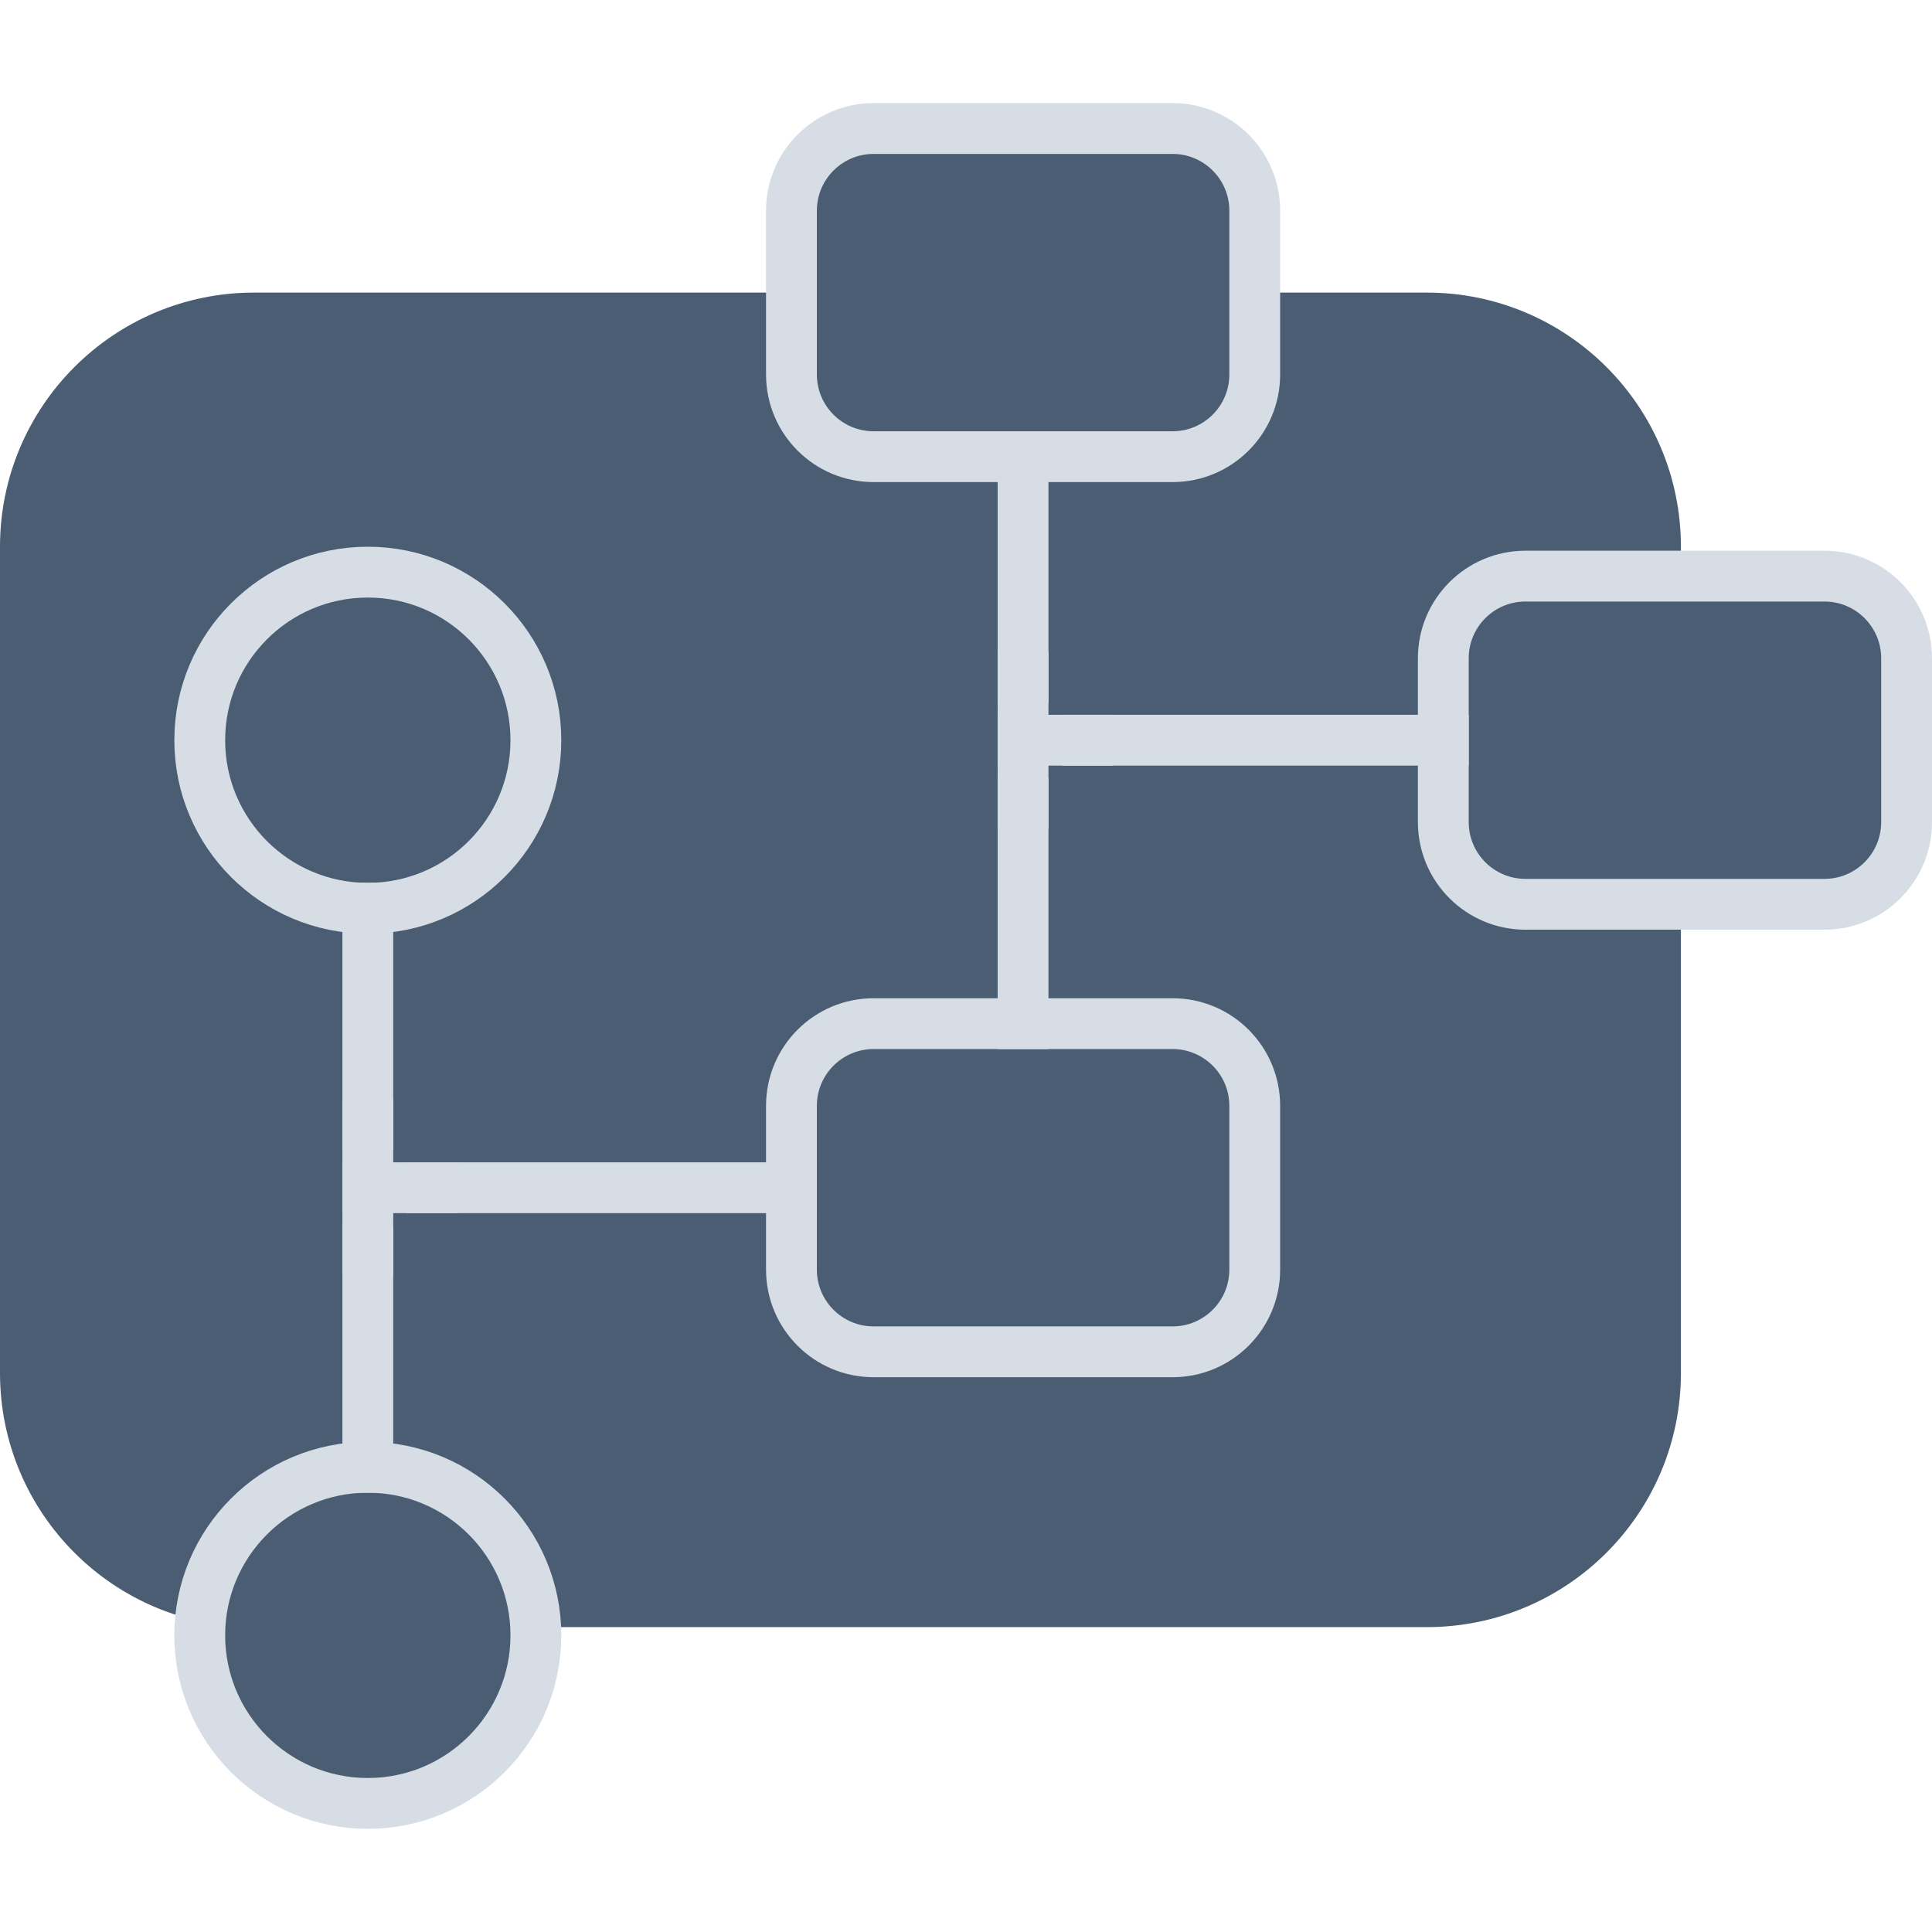
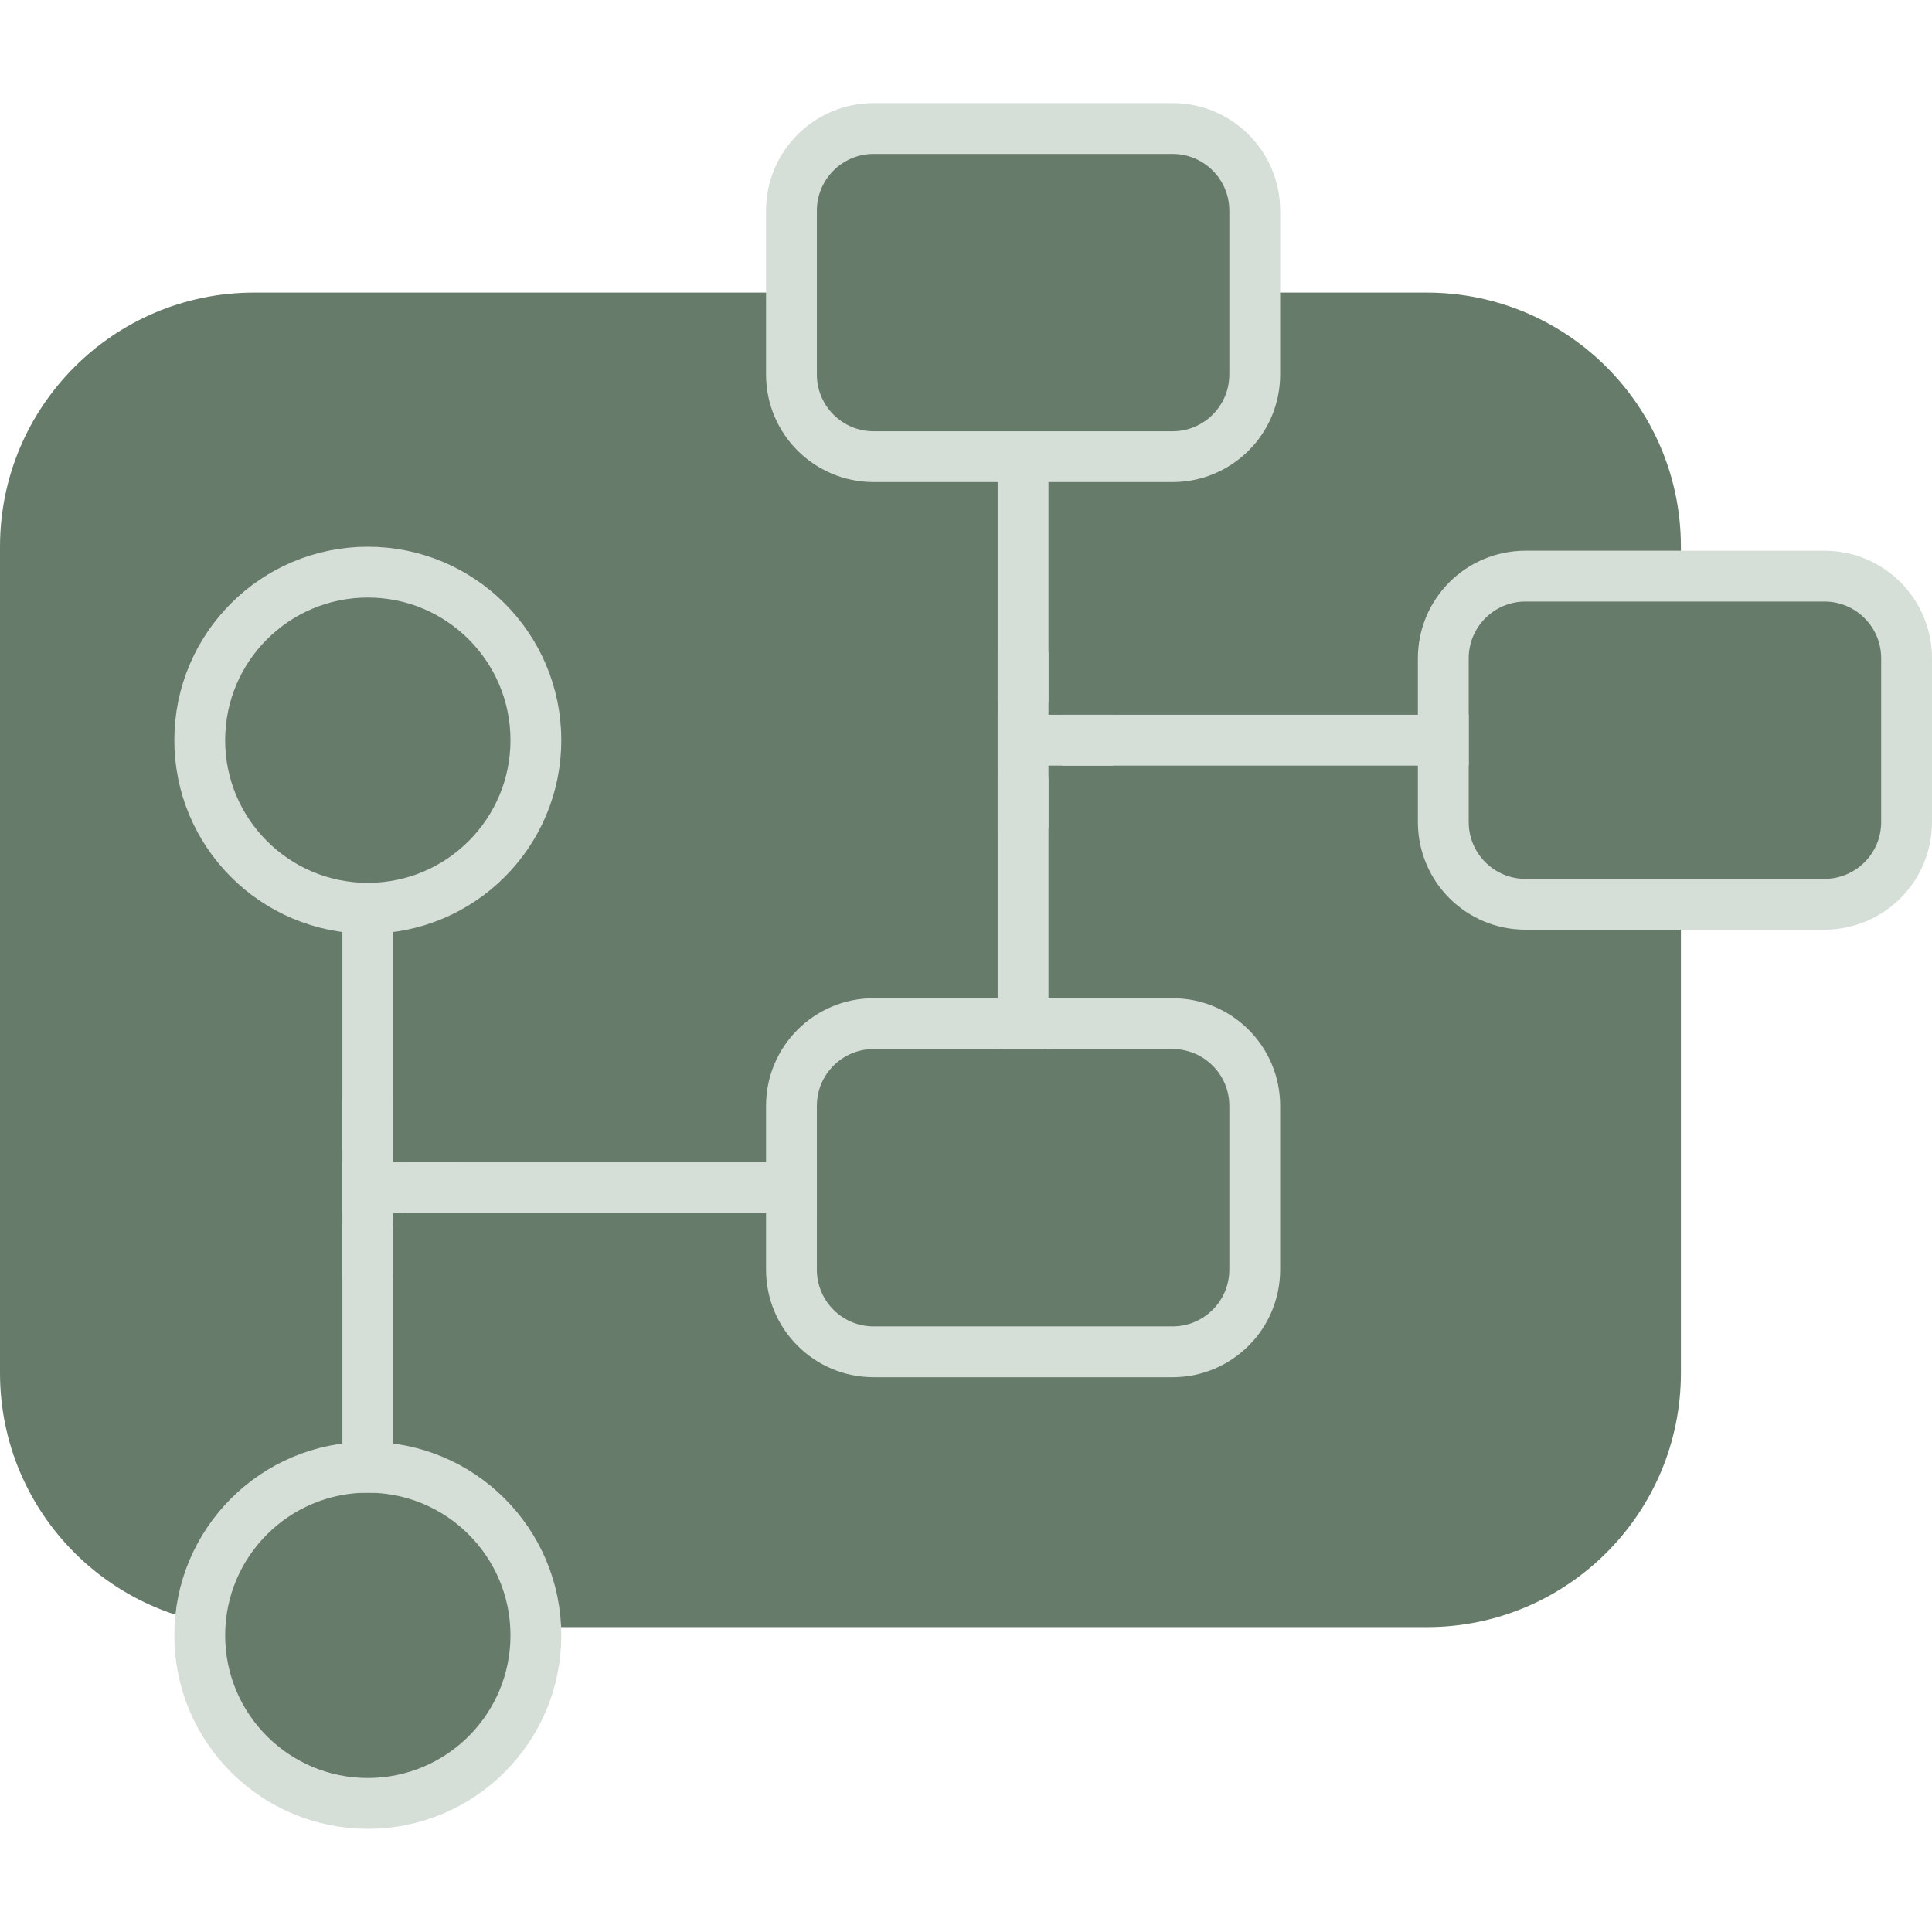
<svg xmlns="http://www.w3.org/2000/svg" viewBox="189.62 85.52 228.07 228.07">
-   <rect x="189.62" y="120.06" width="198.43" height="157.54" rx="30.00" fill="#4a5d73" />
-   <ellipse cx="233.04" cy="172.90" rx="19.84" ry="19.84" fill="#4a5d73" stroke="#d6dde5" stroke-width="6" />
-   <ellipse cx="233.04" cy="278.57" rx="19.84" ry="19.84" fill="#4a5d73" stroke="#d6dde5" stroke-width="6" />
-   <line x1="233.04" y1="218.29" x2="233.04" y2="233.18" stroke="#d6dde5" stroke-width="6" stroke-linecap="square" />
-   <line x1="233.04" y1="225.73" x2="240.67" y2="225.73" stroke="#d6dde5" stroke-width="6" stroke-linecap="square" />
-   <rect x="283.05" y="206.36" width="54.69" height="38.74" rx="9.70" fill="#4a5d73" stroke="#d6dde5" stroke-width="6" />
-   <line x1="240.67" y1="225.73" x2="283.05" y2="225.73" stroke="#d6dde5" stroke-width="6" stroke-linecap="square" />
-   <line x1="233.04" y1="233.17" x2="233.04" y2="258.73" stroke="#d6dde5" stroke-width="6" stroke-linecap="square" />
-   <line x1="233.04" y1="192.73" x2="233.04" y2="218.29" stroke="#d6dde5" stroke-width="6" stroke-linecap="square" />
-   <line x1="310.39" y1="165.46" x2="310.39" y2="180.34" stroke="#d6dde5" stroke-width="6" stroke-linecap="square" />
-   <line x1="310.39" y1="172.90" x2="318.02" y2="172.90" stroke="#d6dde5" stroke-width="6" stroke-linecap="square" />
-   <rect x="360.00" y="153.53" width="54.69" height="38.74" rx="9.70" fill="#4a5d73" stroke="#d6dde5" stroke-width="6" />
-   <line x1="318.02" y1="172.90" x2="360.00" y2="172.90" stroke="#d6dde5" stroke-width="6" stroke-linecap="square" />
-   <line x1="310.39" y1="180.33" x2="310.39" y2="206.36" stroke="#d6dde5" stroke-width="6" stroke-linecap="square" />
-   <line x1="310.39" y1="139.43" x2="310.39" y2="165.46" stroke="#d6dde5" stroke-width="6" stroke-linecap="square" />
-   <rect x="283.05" y="100.69" width="54.69" height="38.74" rx="9.70" fill="#4a5d73" stroke="#d6dde5" stroke-width="6" />
+   <rect x="189.62" y="120.06" width="198.43" height="157.54" rx="30.00" fill="#677b6b" />
+   <ellipse cx="233.04" cy="172.90" rx="19.84" ry="19.84" fill="#677b6b" stroke="#d6ded8" stroke-width="6" />
+   <ellipse cx="233.04" cy="278.57" rx="19.84" ry="19.84" fill="#677b6b" stroke="#d6ded8" stroke-width="6" />
+   <line x1="233.04" y1="218.29" x2="233.04" y2="233.18" stroke="#d6ded8" stroke-width="6" stroke-linecap="square" />
+   <line x1="233.04" y1="225.73" x2="240.67" y2="225.73" stroke="#d6ded8" stroke-width="6" stroke-linecap="square" />
+   <rect x="283.05" y="206.36" width="54.69" height="38.74" rx="9.70" fill="#677b6b" stroke="#d6ded8" stroke-width="6" />
+   <line x1="240.67" y1="225.73" x2="283.05" y2="225.73" stroke="#d6ded8" stroke-width="6" stroke-linecap="square" />
+   <line x1="233.04" y1="233.17" x2="233.04" y2="258.73" stroke="#d6ded8" stroke-width="6" stroke-linecap="square" />
+   <line x1="233.04" y1="192.73" x2="233.04" y2="218.29" stroke="#d6ded8" stroke-width="6" stroke-linecap="square" />
+   <line x1="310.39" y1="165.46" x2="310.39" y2="180.34" stroke="#d6ded8" stroke-width="6" stroke-linecap="square" />
+   <line x1="310.39" y1="172.90" x2="318.02" y2="172.90" stroke="#d6ded8" stroke-width="6" stroke-linecap="square" />
+   <rect x="360.00" y="153.53" width="54.69" height="38.74" rx="9.70" fill="#677b6b" stroke="#d6ded8" stroke-width="6" />
+   <line x1="318.02" y1="172.90" x2="360.00" y2="172.90" stroke="#d6ded8" stroke-width="6" stroke-linecap="square" />
+   <line x1="310.39" y1="180.33" x2="310.39" y2="206.36" stroke="#d6ded8" stroke-width="6" stroke-linecap="square" />
+   <line x1="310.39" y1="139.43" x2="310.39" y2="165.46" stroke="#d6ded8" stroke-width="6" stroke-linecap="square" />
+   <rect x="283.05" y="100.69" width="54.69" height="38.74" rx="9.70" fill="#677b6b" stroke="#d6ded8" stroke-width="6" />
</svg>
